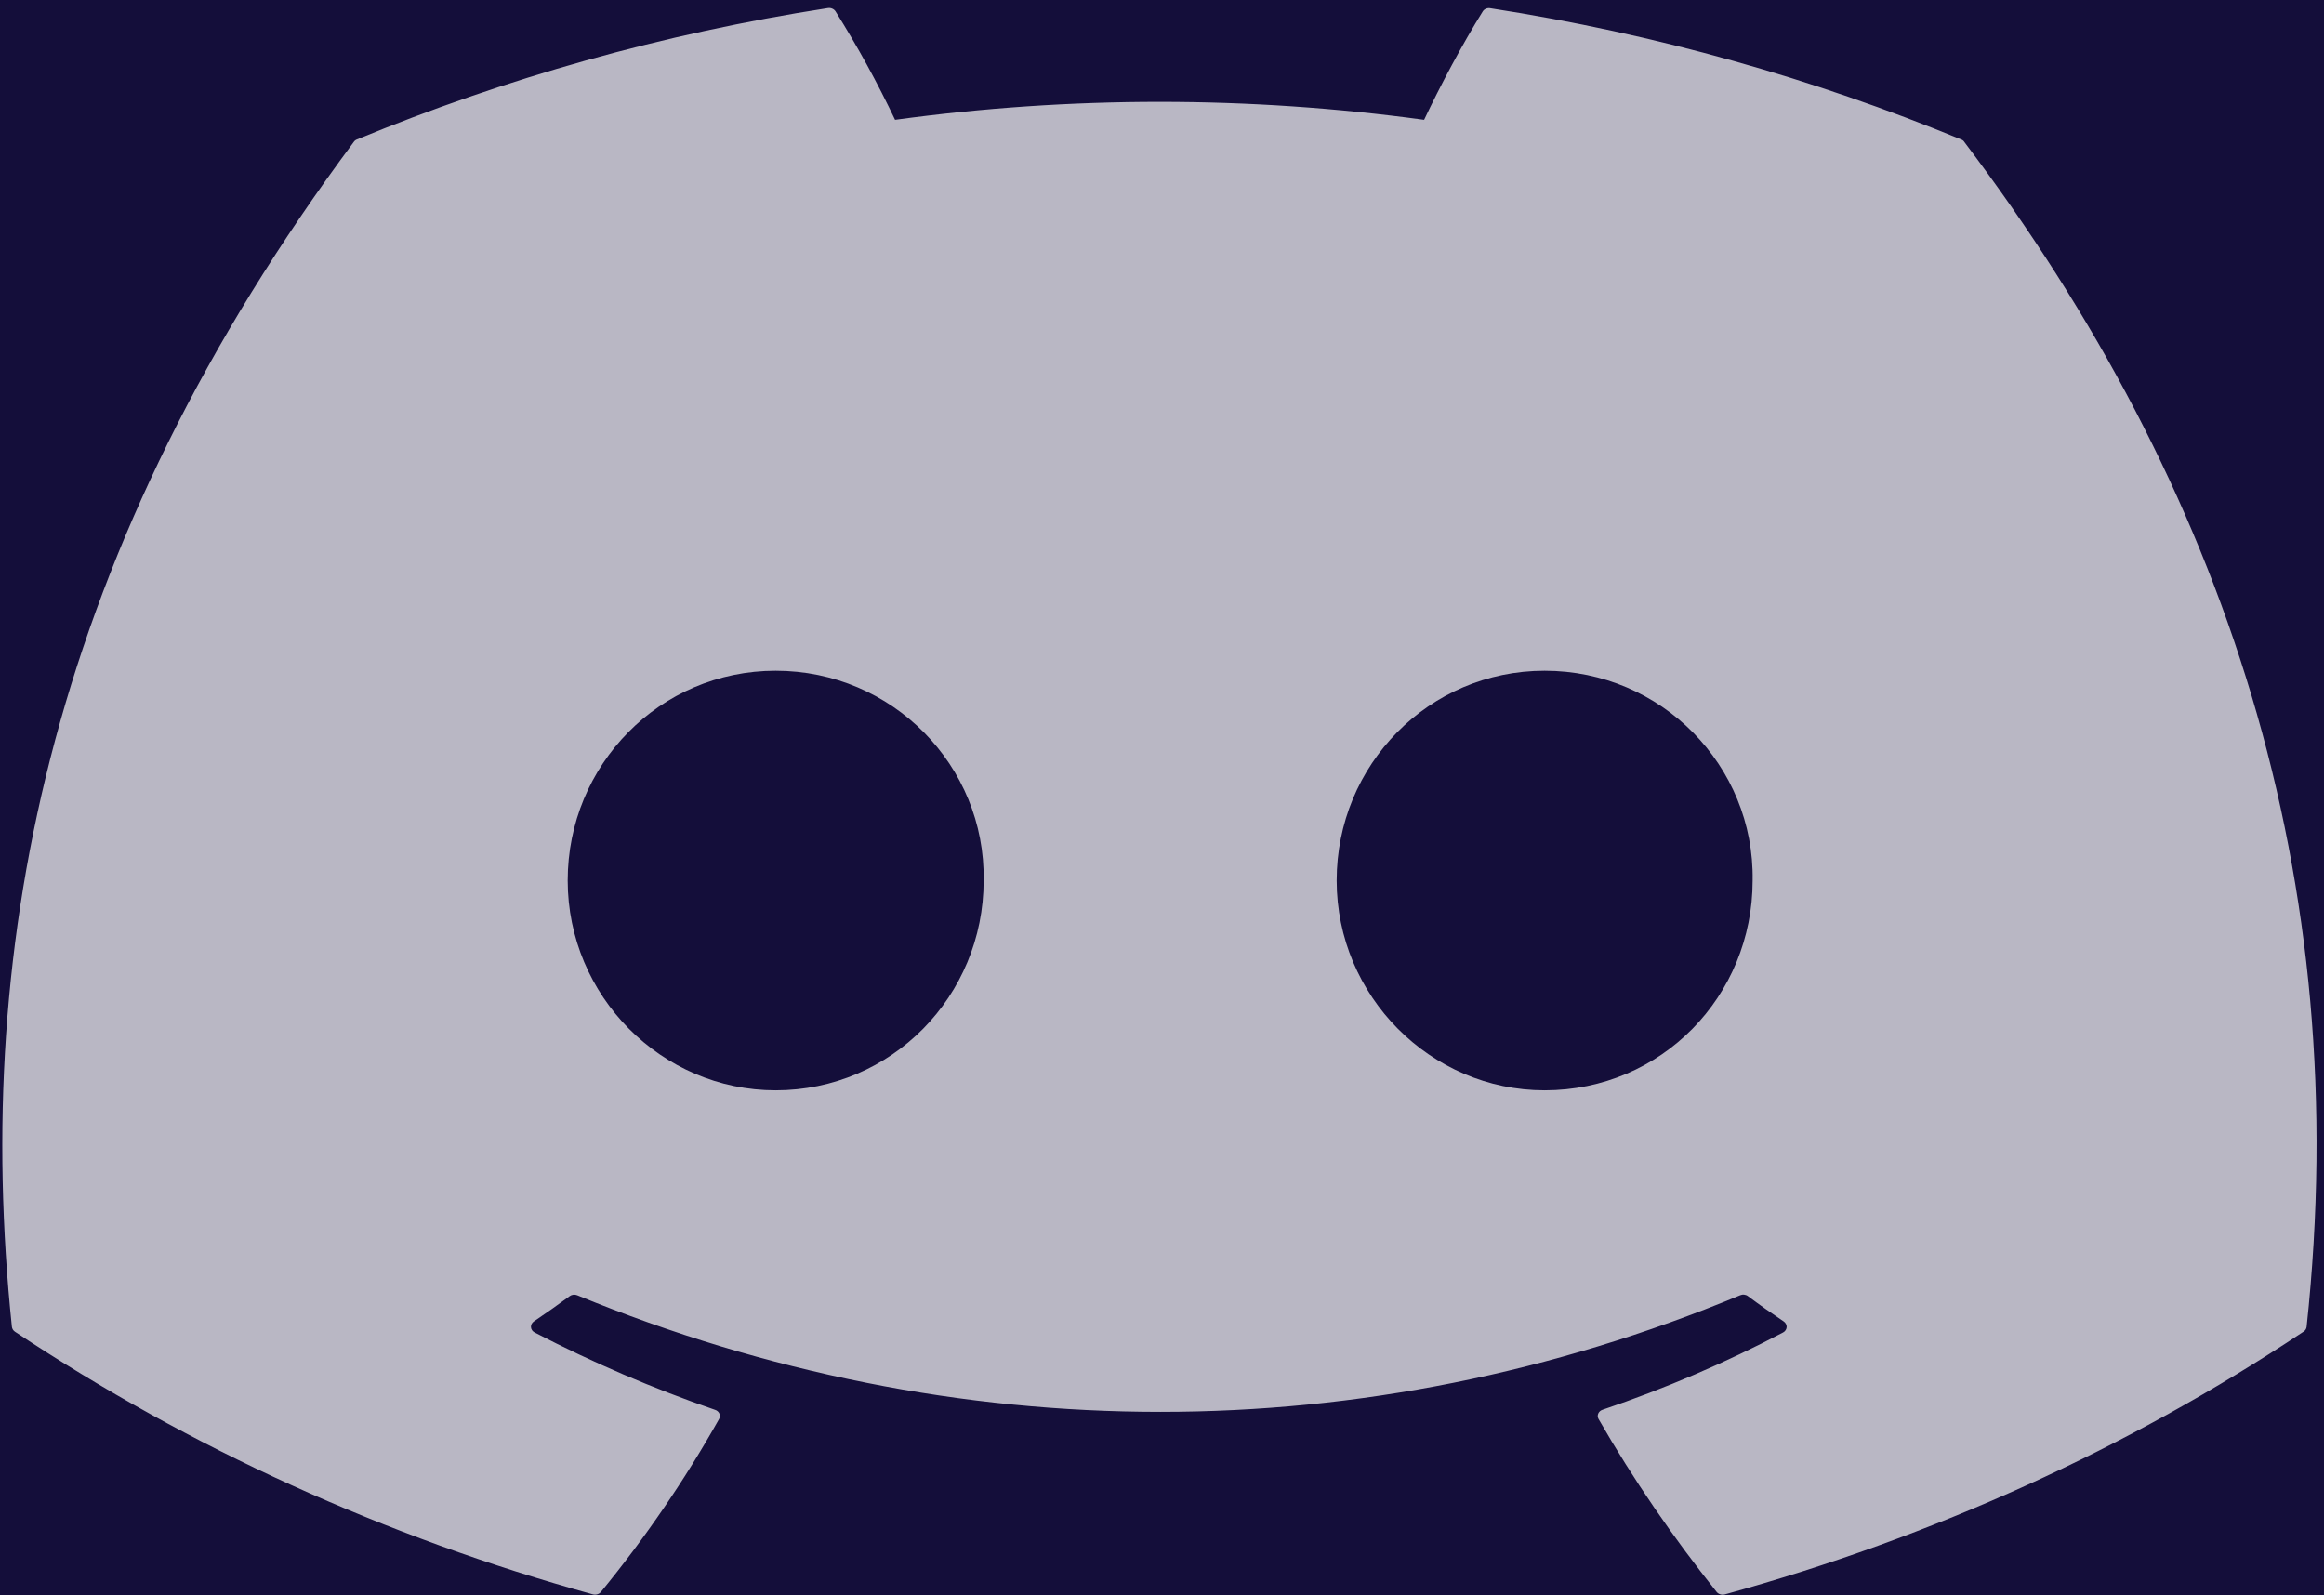
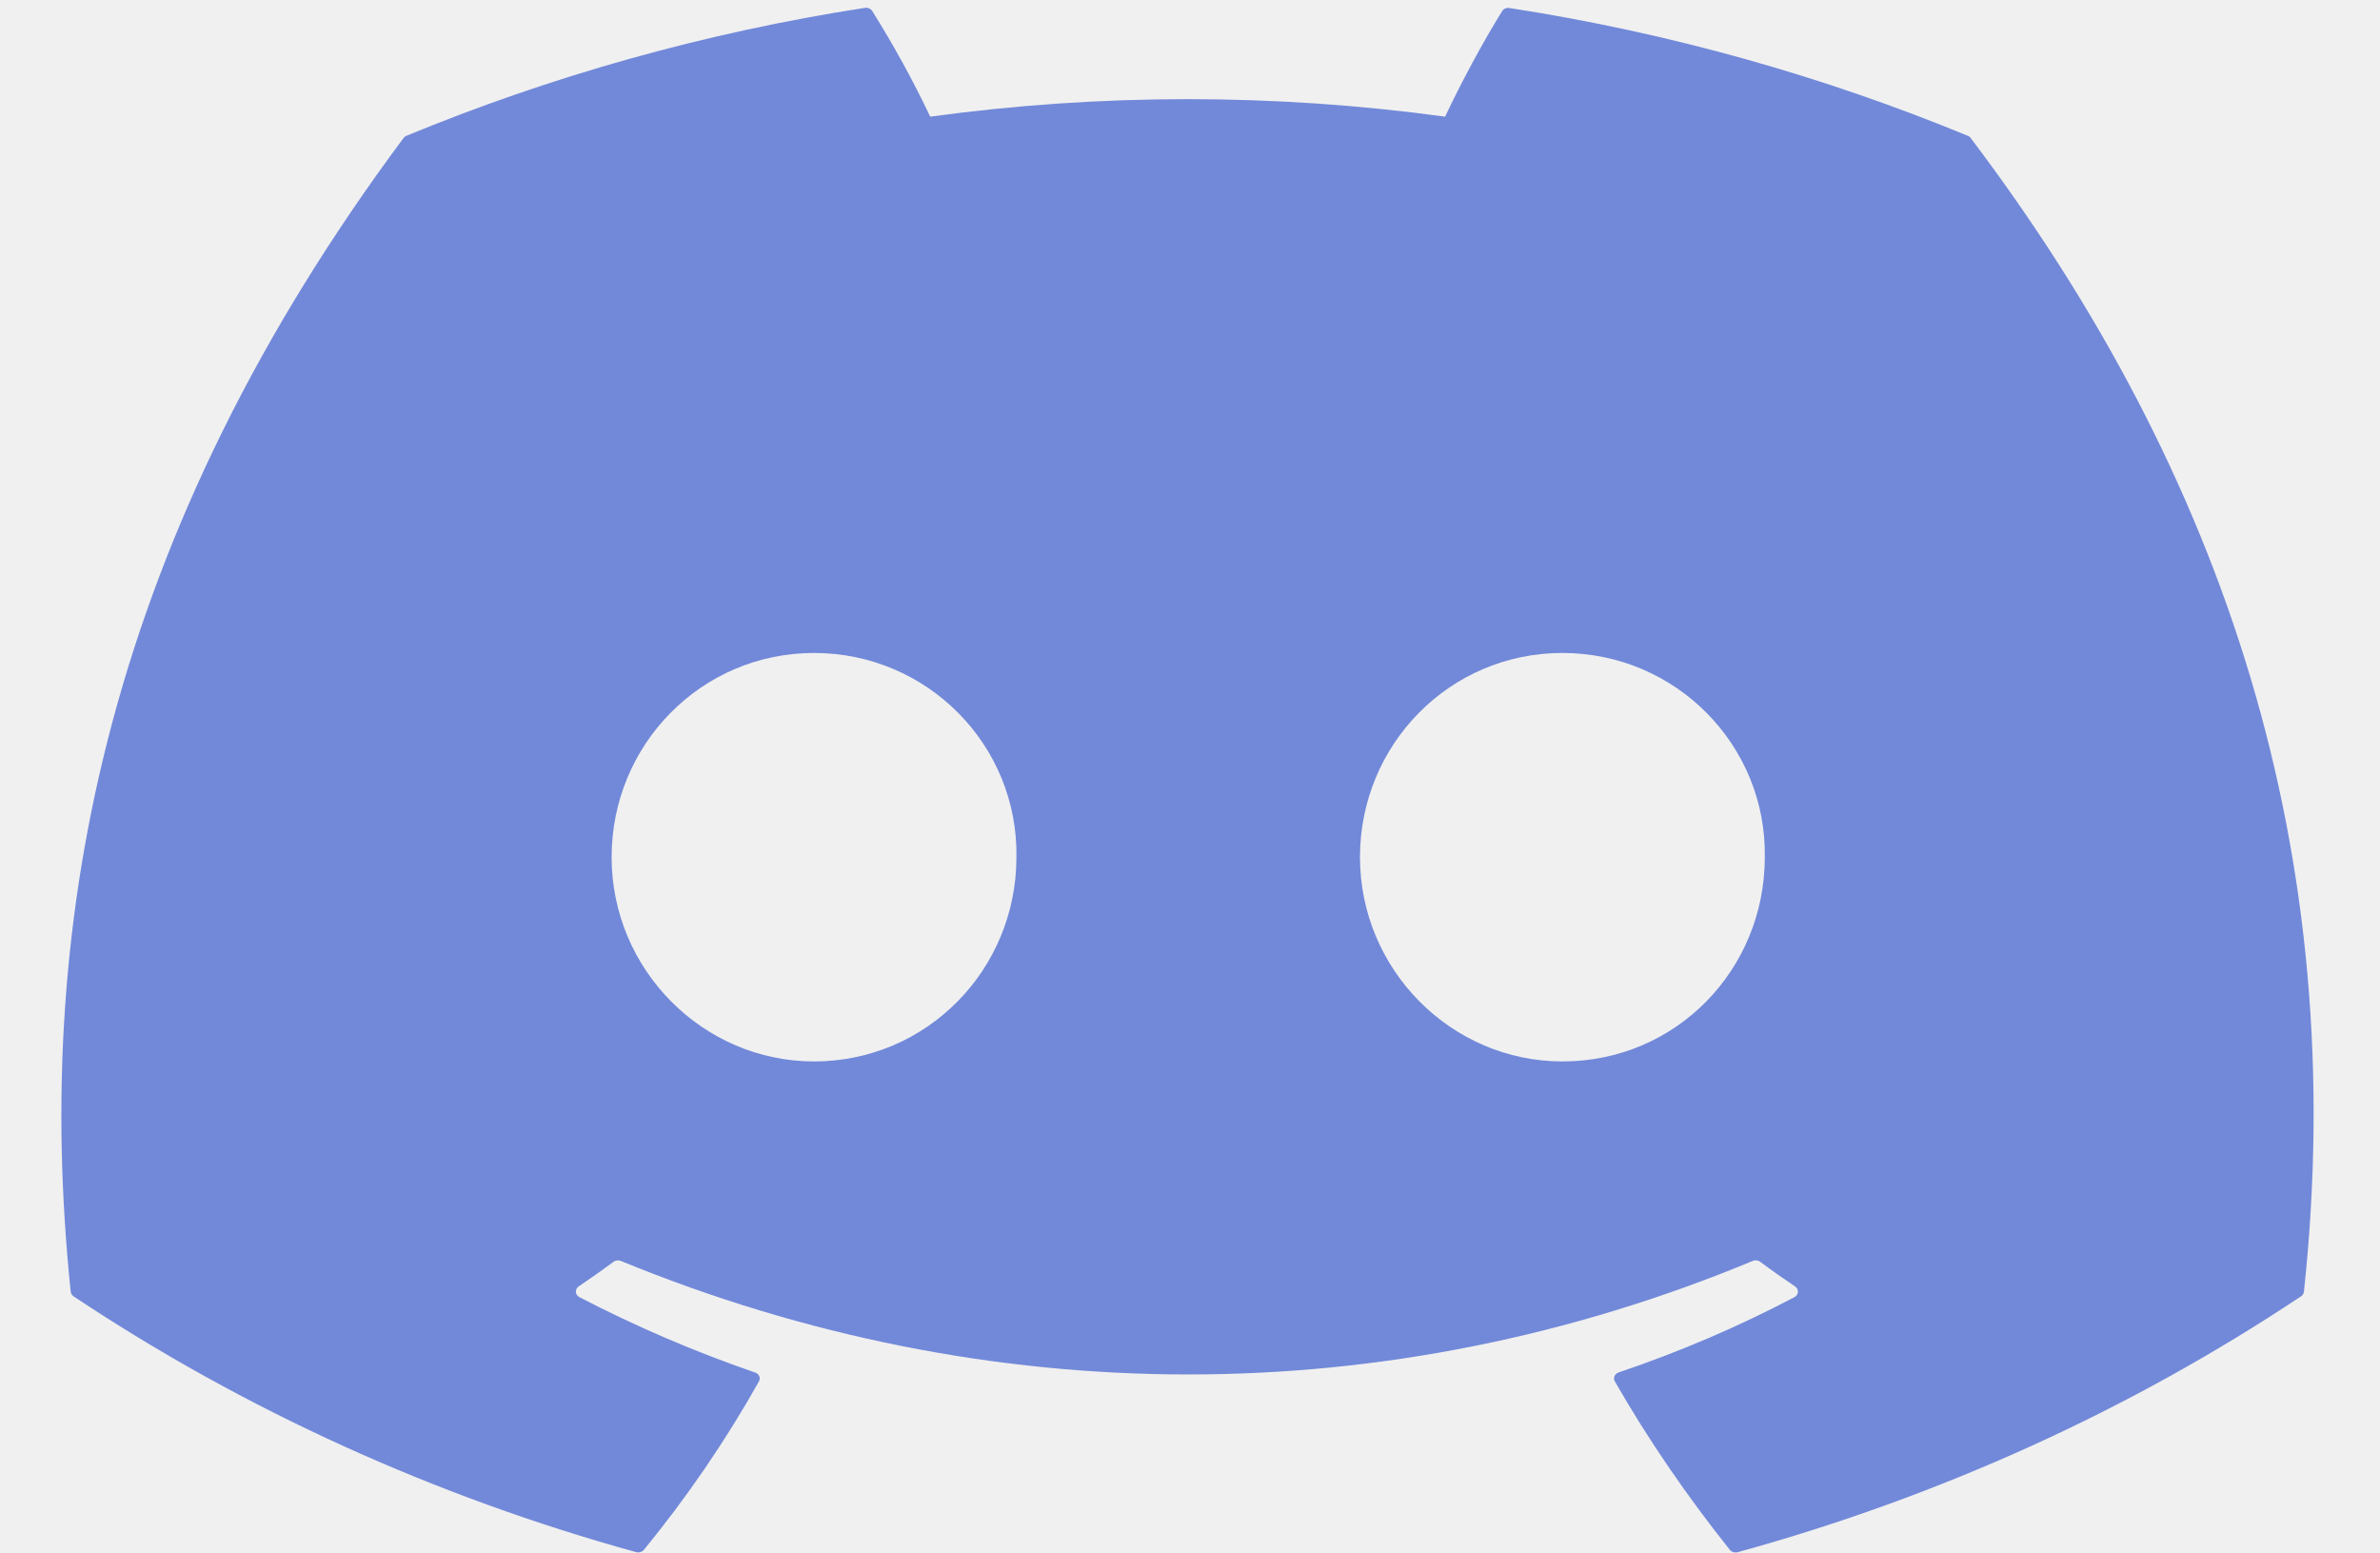
- <svg xmlns="http://www.w3.org/2000/svg" width="51" height="35" viewBox="0 0 51 35" fill="none">
-   <rect width="51" height="35" fill="#1E1E1E" />
+ <svg xmlns="http://www.w3.org/2000/svg" width="46" height="30" viewBox="0 0 51 35" fill="none">
+   <rect width="51" height="35" fill="none" />
  <g id="Slide 16:9 - 2" clip-path="url(#clip0_0_1)">
-     <rect width="1920" height="5890" transform="translate(-202 -5689)" fill="#171041" />
+     <rect width="1920" height="5890" transform="translate(-202 -5689)" fill="none" />
    <g id="MORE UPDATE &amp; FOOTER ">
-       <rect id="Rectangle 43" x="-202" y="-958" width="1920" height="1159" fill="#140E3A" />
+       <rect id="Rectangle 43" x="-202" y="-958" width="1920" height="1159" fill="none" />
      <g id="socmed">
-         <path id="Vector" d="M43.042 3.063C39.805 1.728 36.335 0.742 32.706 0.181C32.673 0.175 32.64 0.178 32.61 0.191C32.58 0.203 32.555 0.224 32.539 0.25C32.094 0.964 31.599 1.895 31.252 2.63C27.403 2.104 23.491 2.104 19.642 2.63C19.255 1.815 18.819 1.021 18.336 0.25C18.32 0.224 18.295 0.203 18.265 0.19C18.235 0.176 18.202 0.172 18.169 0.177C14.542 0.738 11.072 1.724 7.832 3.061C7.804 3.072 7.781 3.09 7.765 3.113C1.18 11.964 -0.625 20.596 0.261 29.12C0.264 29.141 0.271 29.161 0.282 29.18C0.293 29.198 0.309 29.214 0.327 29.227C4.17 31.785 8.457 33.734 13.008 34.992C13.04 35.001 13.074 35.001 13.105 34.992C13.137 34.983 13.165 34.965 13.186 34.941C14.165 33.744 15.033 32.474 15.78 31.144C15.79 31.126 15.796 31.106 15.797 31.085C15.799 31.065 15.795 31.044 15.787 31.025C15.779 31.006 15.766 30.989 15.75 30.975C15.734 30.96 15.714 30.95 15.693 30.943C14.326 30.472 13.002 29.904 11.732 29.244C11.709 29.232 11.69 29.215 11.676 29.195C11.662 29.174 11.654 29.151 11.652 29.127C11.651 29.103 11.656 29.079 11.666 29.058C11.678 29.036 11.694 29.017 11.715 29.002C11.982 28.822 12.248 28.635 12.502 28.447C12.525 28.43 12.553 28.419 12.582 28.416C12.611 28.413 12.641 28.417 12.667 28.428C20.977 31.84 29.976 31.84 38.188 28.428C38.215 28.416 38.245 28.411 38.275 28.415C38.304 28.418 38.332 28.428 38.355 28.445C38.609 28.635 38.874 28.822 39.143 29.002C39.164 29.016 39.181 29.035 39.192 29.057C39.203 29.078 39.209 29.102 39.208 29.126C39.206 29.15 39.199 29.174 39.185 29.194C39.171 29.215 39.153 29.232 39.13 29.244C37.865 29.91 36.548 30.473 35.167 30.941C35.145 30.948 35.126 30.959 35.11 30.973C35.094 30.988 35.081 31.005 35.073 31.024C35.065 31.044 35.061 31.064 35.062 31.085C35.064 31.105 35.07 31.126 35.08 31.144C35.842 32.473 36.714 33.738 37.672 34.94C37.692 34.964 37.72 34.983 37.752 34.992C37.783 35.002 37.818 35.002 37.85 34.994C42.408 33.739 46.702 31.79 50.55 29.227C50.569 29.215 50.585 29.199 50.596 29.181C50.608 29.163 50.615 29.143 50.618 29.122C51.676 19.267 48.844 10.705 43.108 3.117C43.094 3.093 43.071 3.073 43.042 3.063ZM17.022 23.93C14.521 23.93 12.458 21.862 12.458 19.325C12.458 16.787 14.481 14.721 17.022 14.721C19.582 14.721 21.627 16.805 21.586 19.325C21.586 21.864 19.563 23.93 17.022 23.93ZM33.897 23.93C31.394 23.93 29.333 21.862 29.333 19.325C29.333 16.787 31.354 14.721 33.897 14.721C36.458 14.721 38.502 16.805 38.461 19.325C38.461 21.864 36.46 23.93 33.897 23.93Z" fill="white" fill-opacity="0.7" />
+         <path id="Vector" d="M43.042 3.063C39.805 1.728 36.335 0.742 32.706 0.181C32.673 0.175 32.64 0.178 32.61 0.191C32.58 0.203 32.555 0.224 32.539 0.25C32.094 0.964 31.599 1.895 31.252 2.63C27.403 2.104 23.491 2.104 19.642 2.63C19.255 1.815 18.819 1.021 18.336 0.25C18.32 0.224 18.295 0.203 18.265 0.19C18.235 0.176 18.202 0.172 18.169 0.177C14.542 0.738 11.072 1.724 7.832 3.061C7.804 3.072 7.781 3.09 7.765 3.113C1.18 11.964 -0.625 20.596 0.261 29.12C0.264 29.141 0.271 29.161 0.282 29.18C0.293 29.198 0.309 29.214 0.327 29.227C4.17 31.785 8.457 33.734 13.008 34.992C13.04 35.001 13.074 35.001 13.105 34.992C13.137 34.983 13.165 34.965 13.186 34.941C14.165 33.744 15.033 32.474 15.78 31.144C15.79 31.126 15.796 31.106 15.797 31.085C15.799 31.065 15.795 31.044 15.787 31.025C15.779 31.006 15.766 30.989 15.75 30.975C15.734 30.96 15.714 30.95 15.693 30.943C14.326 30.472 13.002 29.904 11.732 29.244C11.709 29.232 11.69 29.215 11.676 29.195C11.662 29.174 11.654 29.151 11.652 29.127C11.651 29.103 11.656 29.079 11.666 29.058C11.678 29.036 11.694 29.017 11.715 29.002C11.982 28.822 12.248 28.635 12.502 28.447C12.525 28.43 12.553 28.419 12.582 28.416C12.611 28.413 12.641 28.417 12.667 28.428C20.977 31.84 29.976 31.84 38.188 28.428C38.215 28.416 38.245 28.411 38.275 28.415C38.304 28.418 38.332 28.428 38.355 28.445C38.609 28.635 38.874 28.822 39.143 29.002C39.164 29.016 39.181 29.035 39.192 29.057C39.203 29.078 39.209 29.102 39.208 29.126C39.206 29.15 39.199 29.174 39.185 29.194C39.171 29.215 39.153 29.232 39.13 29.244C37.865 29.91 36.548 30.473 35.167 30.941C35.145 30.948 35.126 30.959 35.11 30.973C35.094 30.988 35.081 31.005 35.073 31.024C35.065 31.044 35.061 31.064 35.062 31.085C35.064 31.105 35.07 31.126 35.08 31.144C35.842 32.473 36.714 33.738 37.672 34.94C37.692 34.964 37.72 34.983 37.752 34.992C37.783 35.002 37.818 35.002 37.85 34.994C42.408 33.739 46.702 31.79 50.55 29.227C50.569 29.215 50.585 29.199 50.596 29.181C50.608 29.163 50.615 29.143 50.618 29.122C51.676 19.267 48.844 10.705 43.108 3.117C43.094 3.093 43.071 3.073 43.042 3.063ZM17.022 23.93C14.521 23.93 12.458 21.862 12.458 19.325C12.458 16.787 14.481 14.721 17.022 14.721C19.582 14.721 21.627 16.805 21.586 19.325C21.586 21.864 19.563 23.93 17.022 23.93ZM33.897 23.93C31.394 23.93 29.333 21.862 29.333 19.325C29.333 16.787 31.354 14.721 33.897 14.721C36.458 14.721 38.502 16.805 38.461 19.325C38.461 21.864 36.46 23.93 33.897 23.93Z" fill="#7289d9" />
      </g>
    </g>
  </g>
  <defs>
    <clipPath id="clip0_0_1">
-       <rect width="1920" height="5890" fill="white" transform="translate(-202 -5689)" />
+       <rect width="1920" height="5890" fill="none" transform="translate(-202 -5689)" />
    </clipPath>
  </defs>
</svg>
